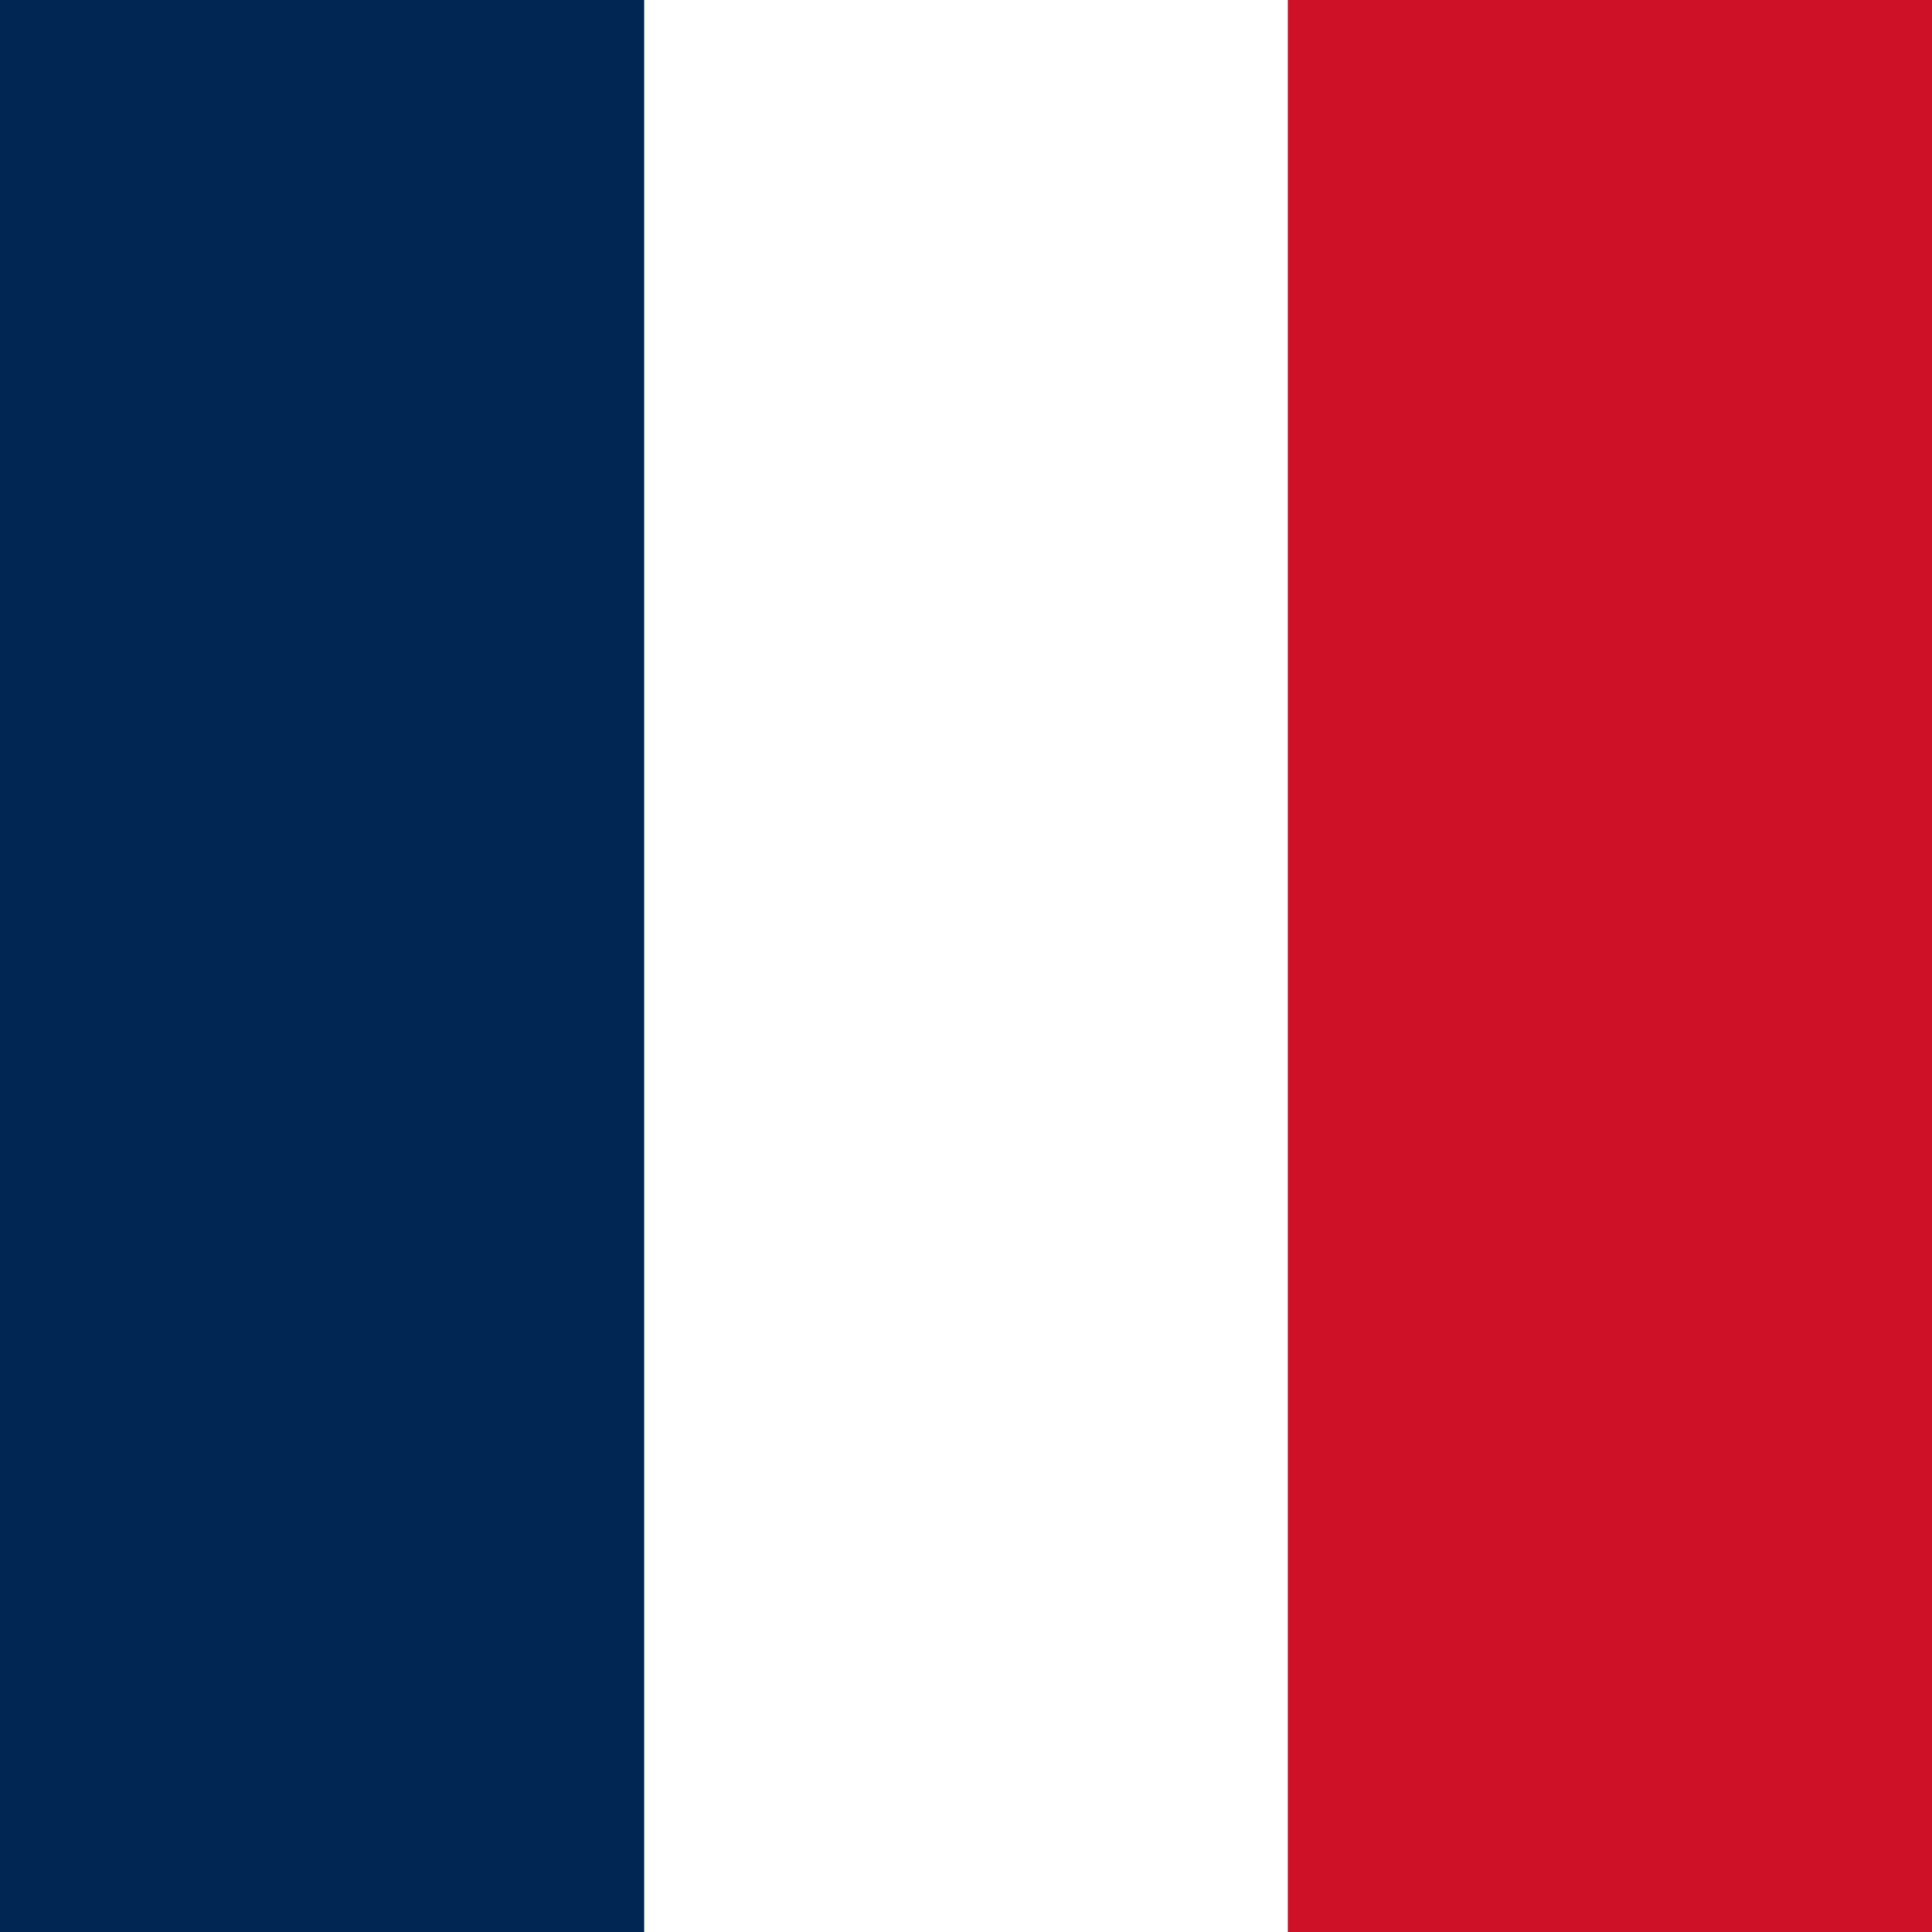
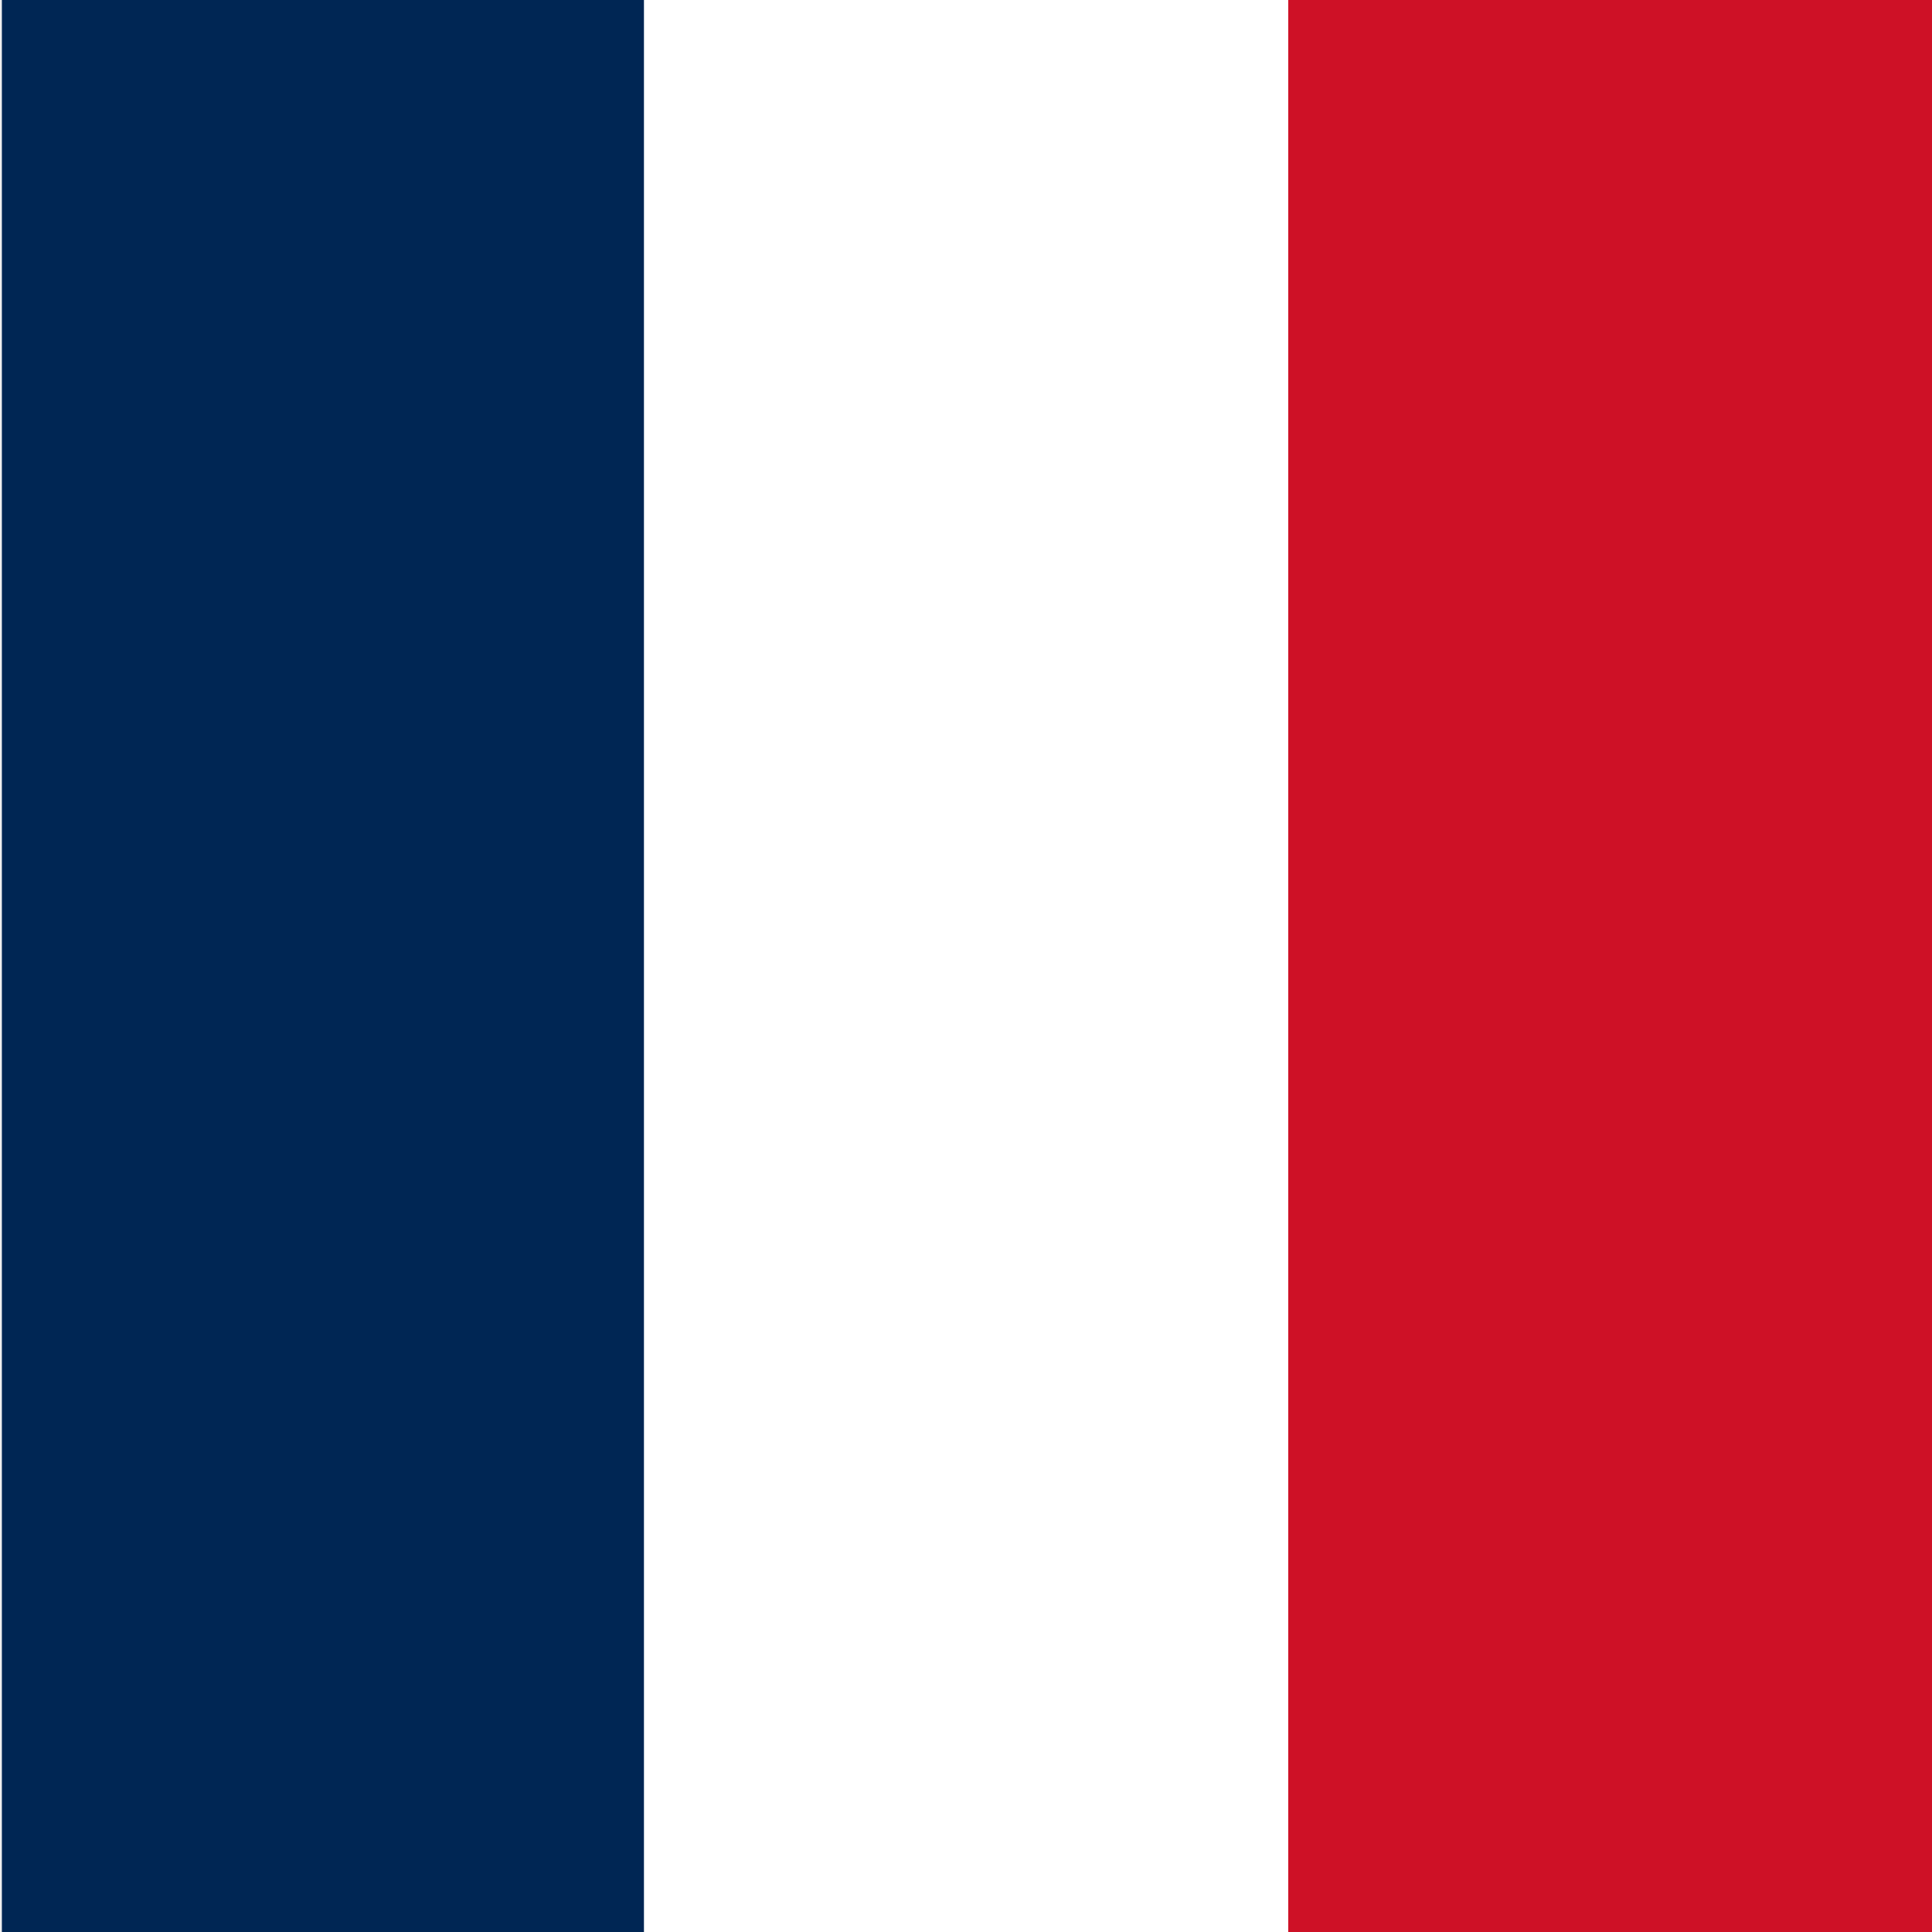
<svg xmlns="http://www.w3.org/2000/svg" id="flag-icons-fr" viewBox="0 0 512 512">
-   <g fill-rule="evenodd" stroke-width="1pt">
-     <path fill="#fff" d="M0 0h512v512H0z" />
-     <path fill="#002654" d="M0 0h170.7v512H0z" />
-     <path fill="#ce1126" d="M341.3 0H512v512H341.3z" />
+   <g fill-rule="evenodd" stroke-width="0">
+     <path fill="#002654" d="M0.5 0h170.2v512H0.5z" />
+     <path fill="#fff" d="M170.7 0h170.7v512H170.7z" />
+     <path fill="#ce1126" d="M341.4 0H512v512H341.4z" />
  </g>
</svg>
